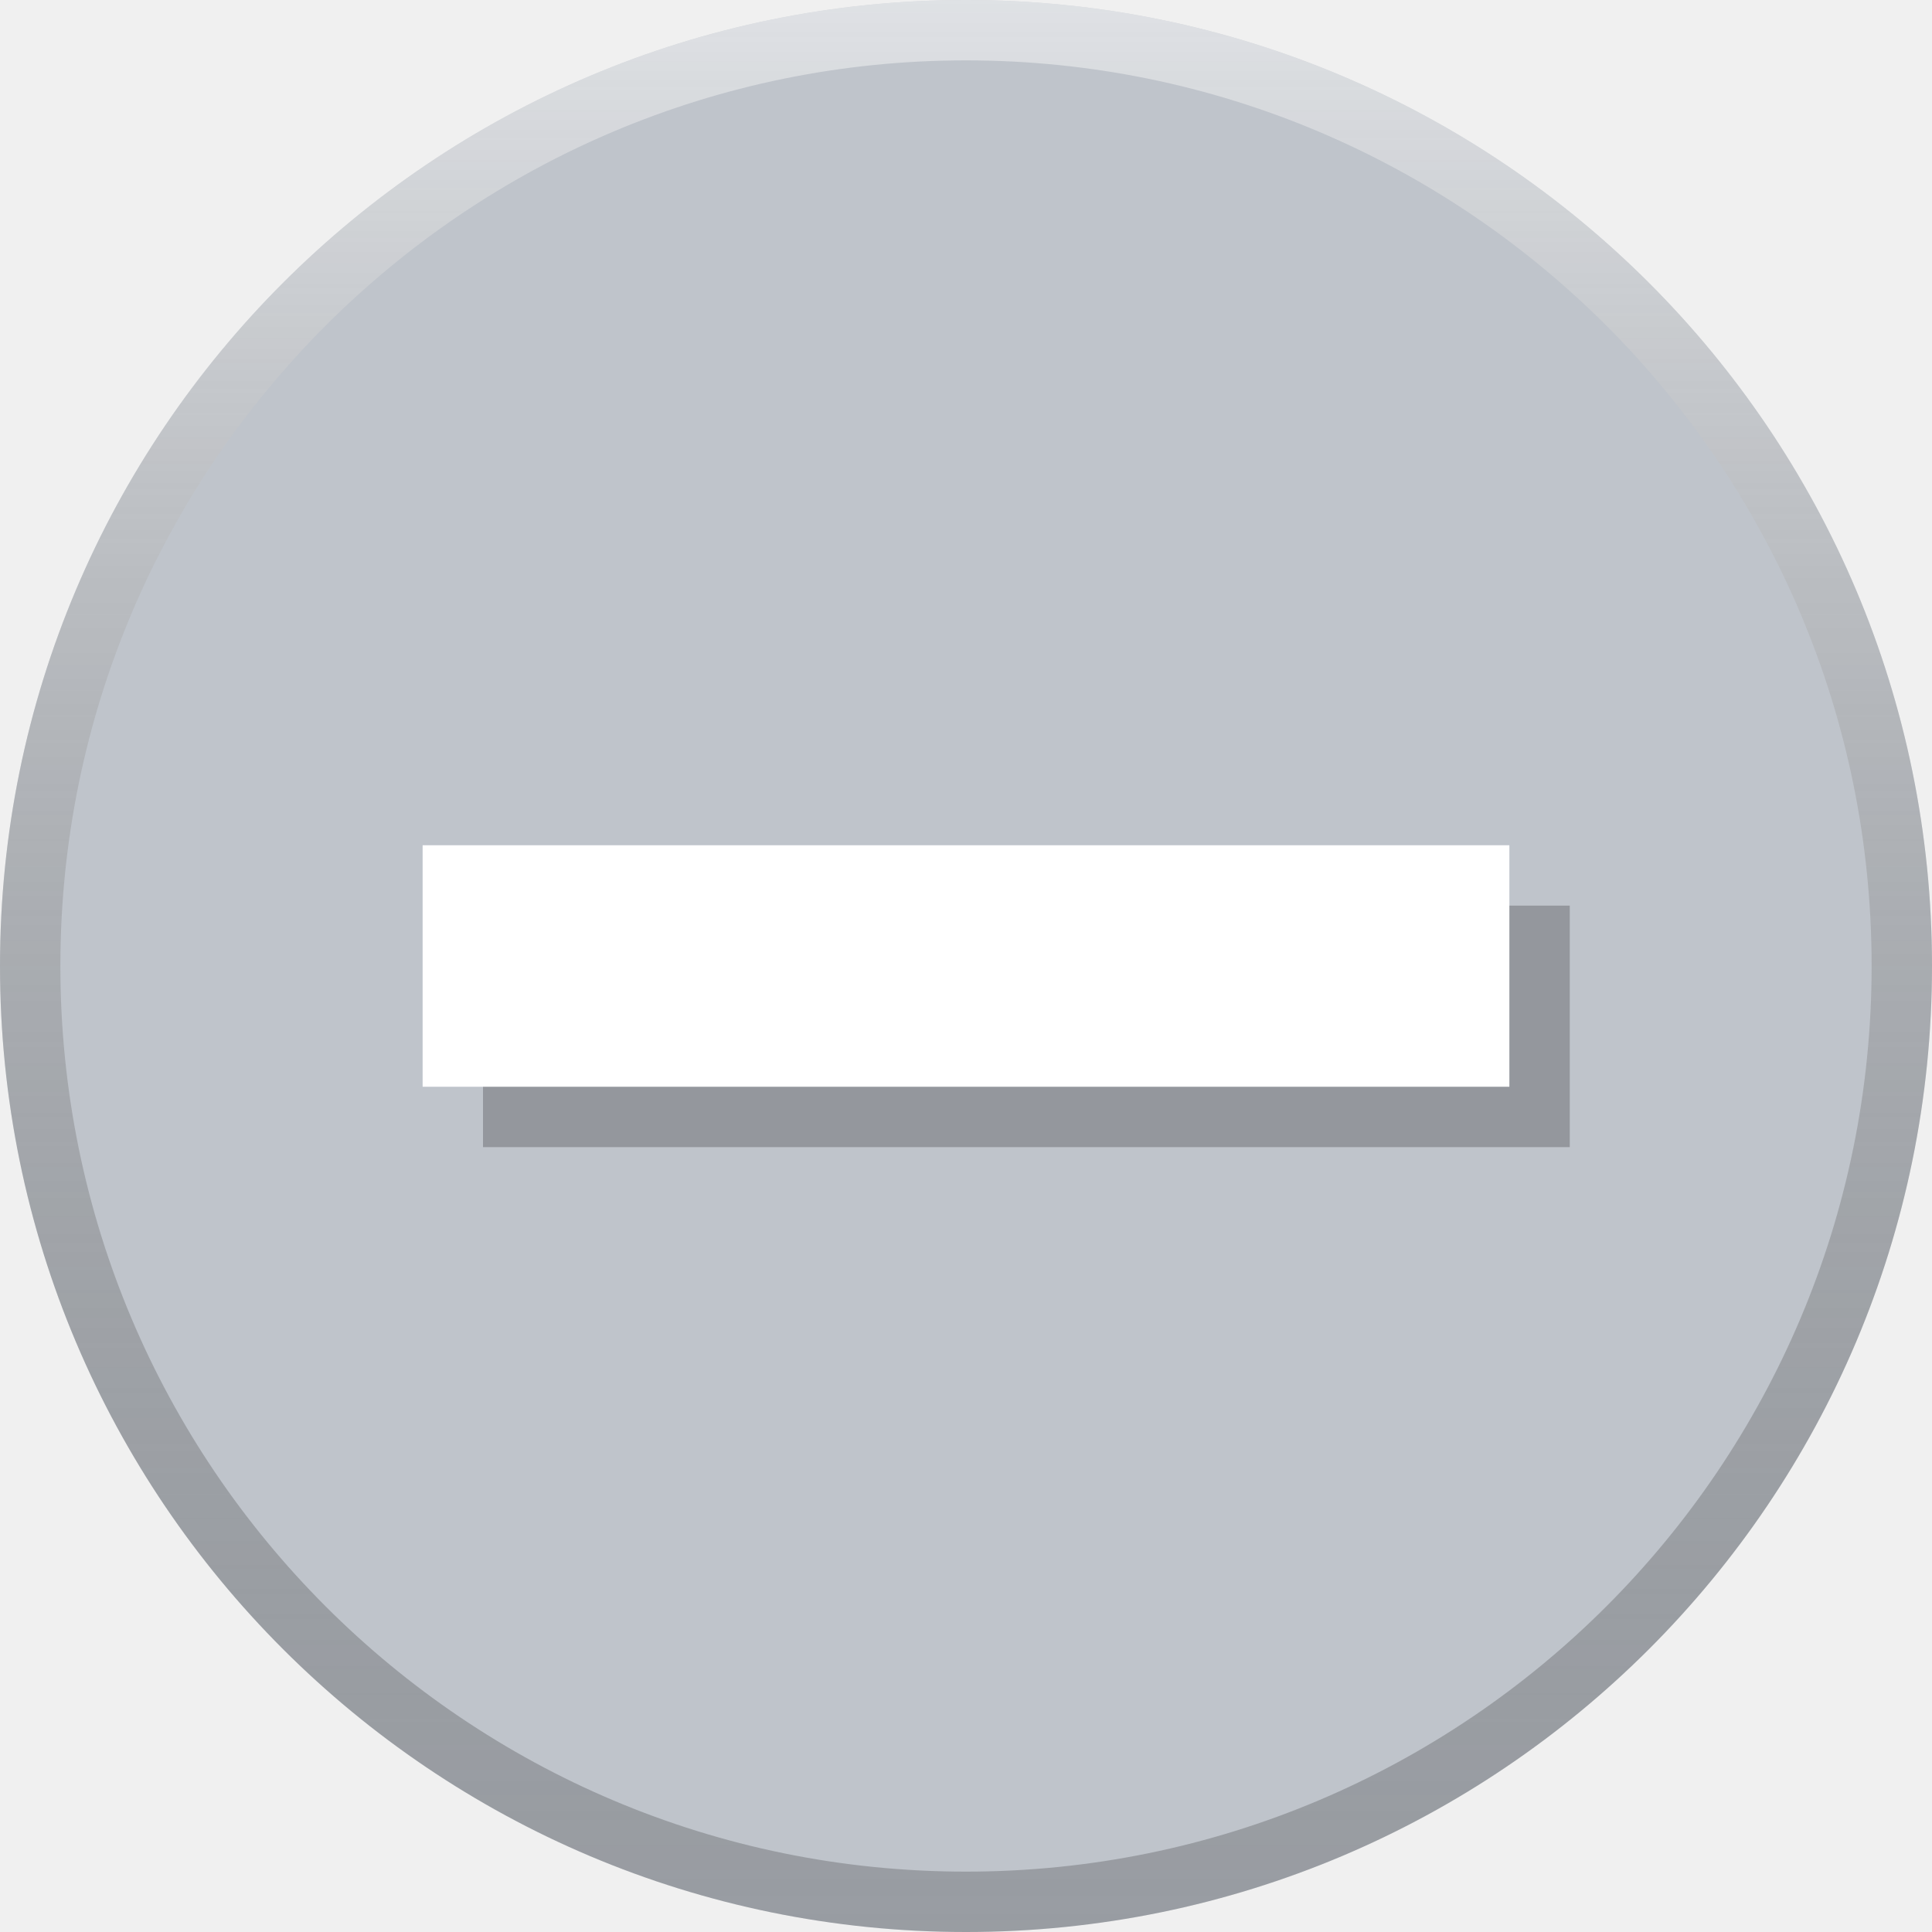
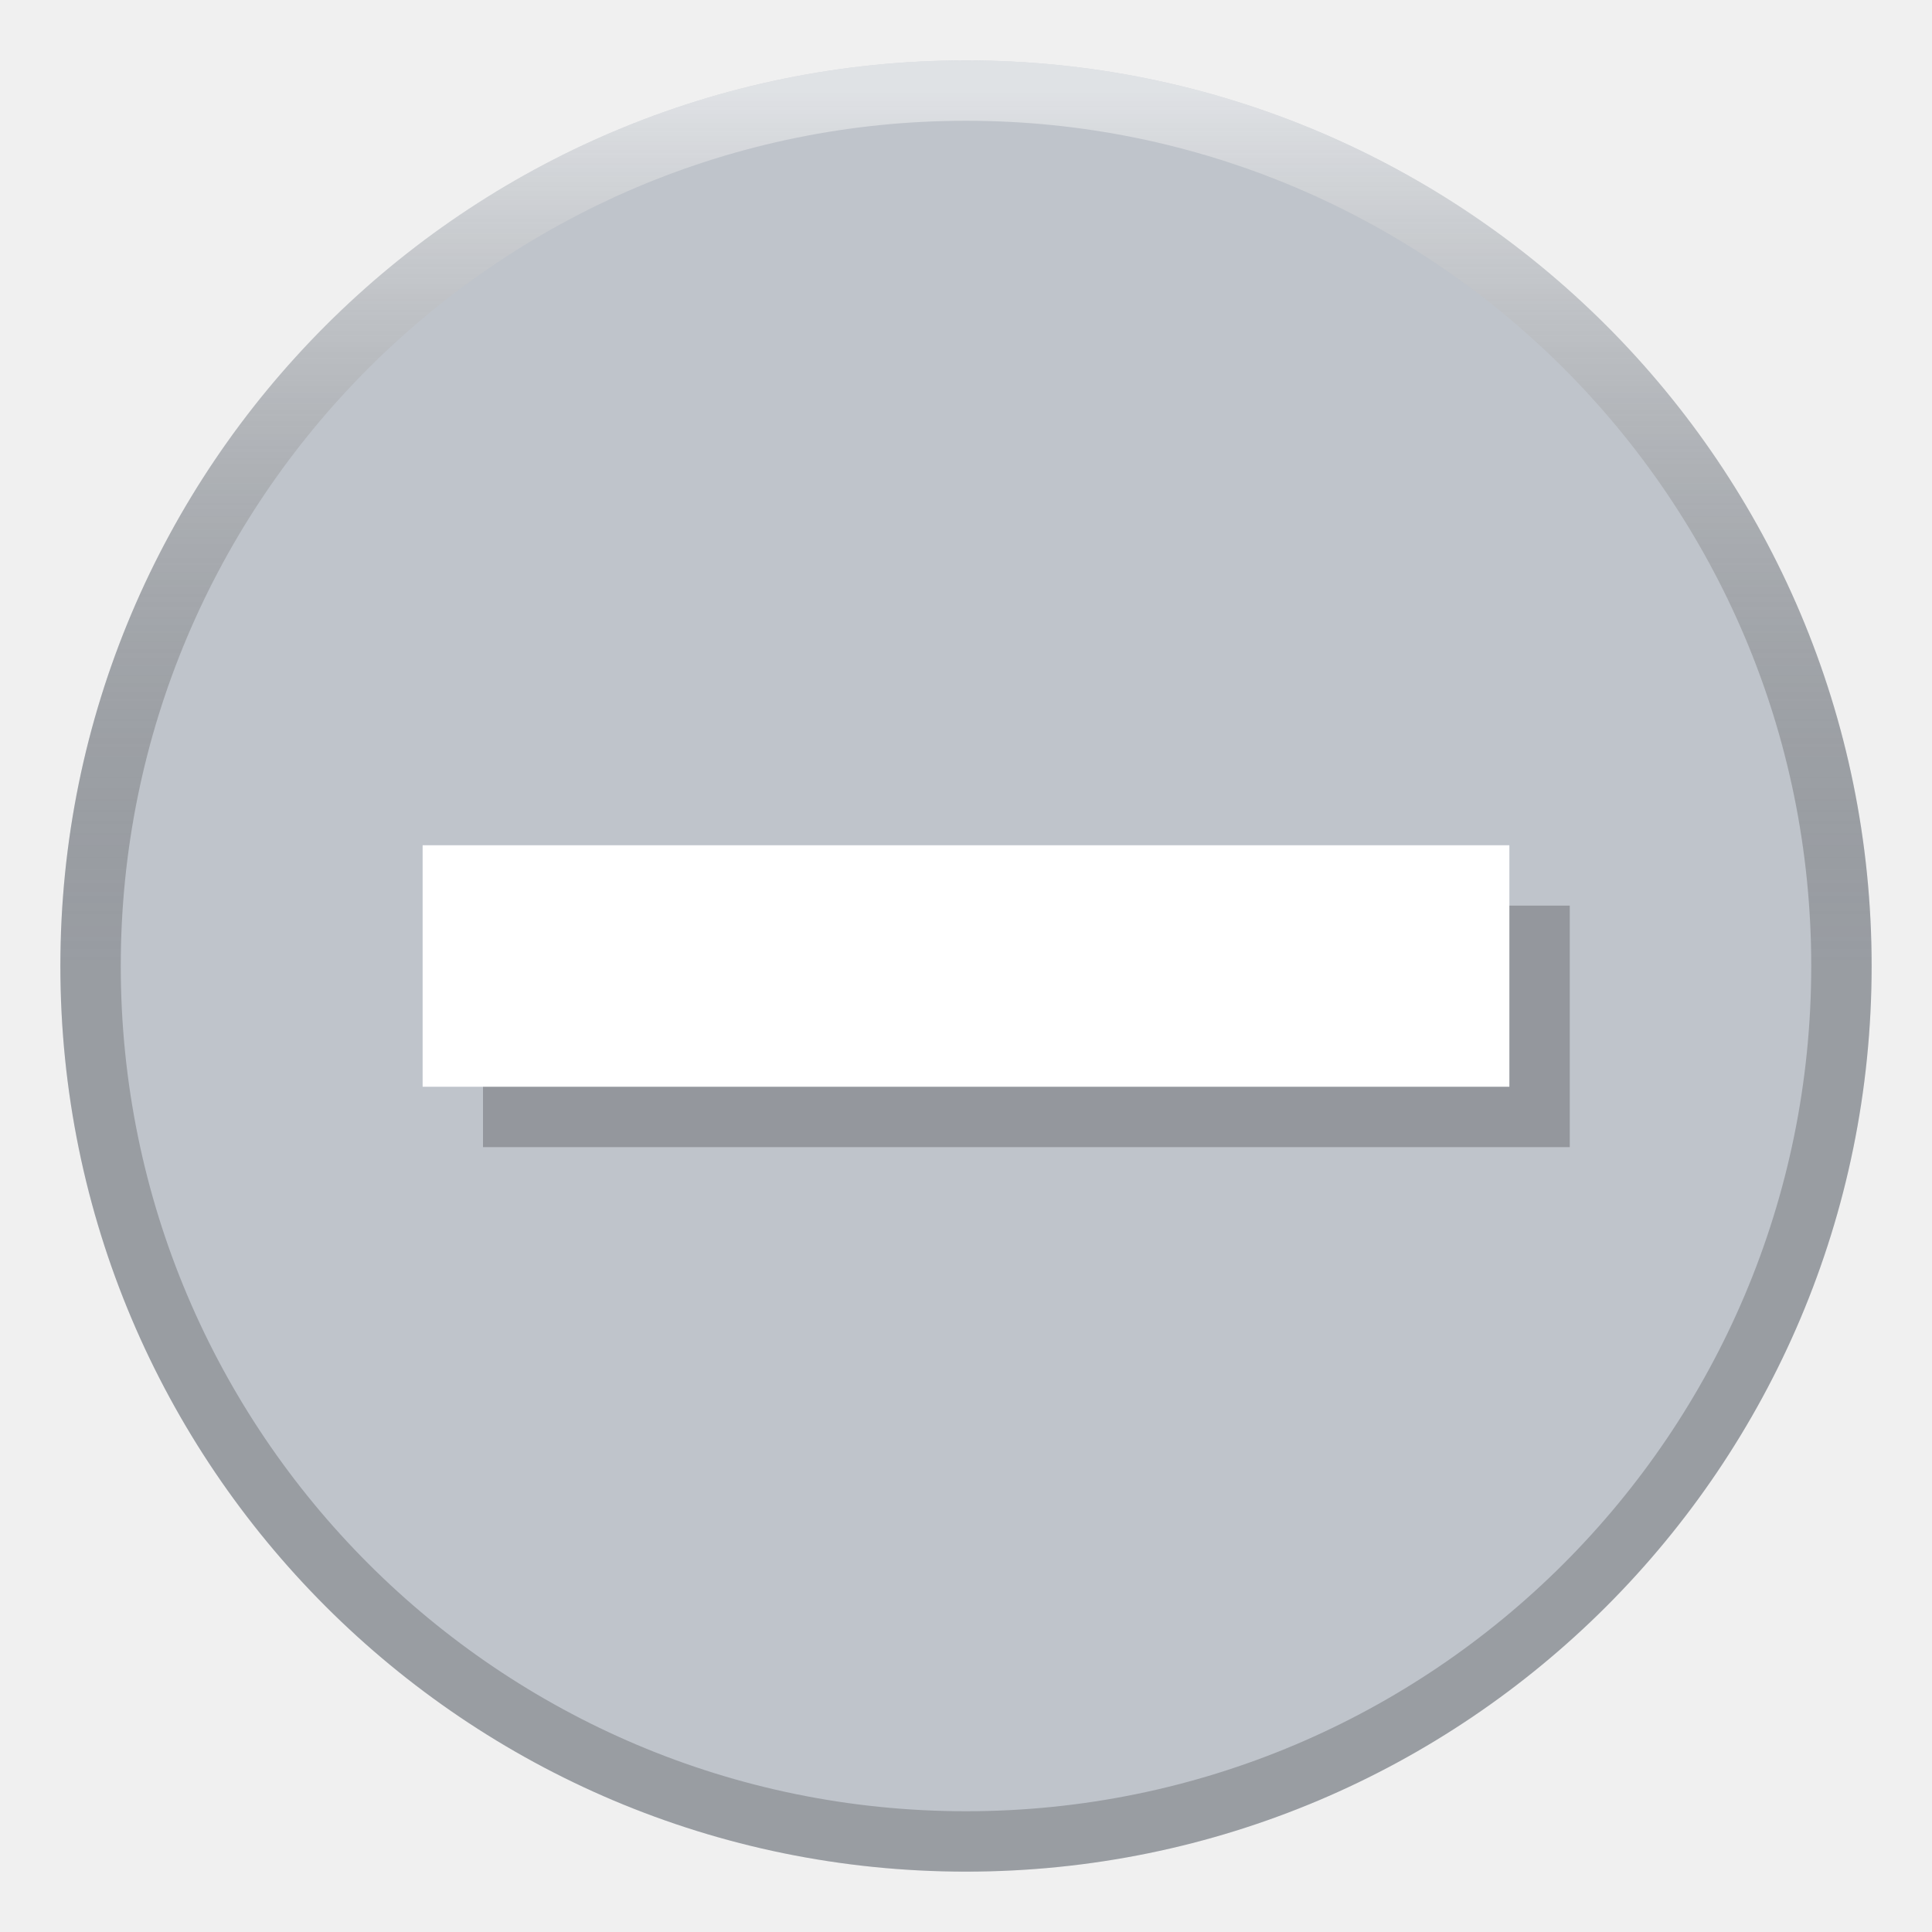
<svg xmlns="http://www.w3.org/2000/svg" xmlns:xlink="http://www.w3.org/1999/xlink" viewBox="0 0 16 16" id="svg2" version="1.1" width="100%" height="100%">
  <defs id="defs14">
    <linearGradient id="linearGradient4159">
      <stop style="stop-color:#ffffff;stop-opacity:0.502" offset="0" id="stop4161" />
      <stop style="stop-color:#000000;stop-opacity:0.2" offset="1" id="stop4163" />
    </linearGradient>
    <linearGradient xlink:href="#linearGradient4159" id="linearGradient4165" x1="8" y1="0" x2="8" y2="16" gradientUnits="userSpaceOnUse" />
+     <linearGradient xlink:href="#linearGradient4159-4" id="linearGradient3791" gradientUnits="userSpaceOnUse" x1="8" y1="1036.362" x2="8" y2="1044.362" />
+     <linearGradient id="linearGradient4159-4">
+       <stop style="stop-color:#ffffff;stop-opacity:0.502" offset="0" id="stop4161-4" />
+       <stop style="stop-color:#000000;stop-opacity:0.2" offset="1" id="stop4163-5" />
+     </linearGradient>
  </defs>
  <g transform="translate(0 -1036.362)" id="g4">
-     <circle style="opacity:1;fill:#bfc4cb;fill-opacity:1;stroke:none;stroke-width:1;stroke-linecap:butt;stroke-linejoin:round;stroke-miterlimit:14.5;stroke-dasharray:none;stroke-opacity:1" id="path4151" cx="8" cy="1044.362" r="8" />
-     <path style="opacity:1;fill:url(#linearGradient4165);fill-opacity:1;stroke:none;stroke-width:1;stroke-linecap:butt;stroke-linejoin:round;stroke-miterlimit:14.5;stroke-dasharray:none;stroke-opacity:1" d="M 8 0 A 8 8 0 0 0 0 8 A 8 8 0 0 0 8 16 A 8 8 0 0 0 16 8 A 8 8 0 0 0 8 0 z M 8 0.5 A 7.5 7.5 0 0 1 15.5 8 A 7.5 7.5 0 0 1 8 15.5 A 7.5 7.5 0 0 1 0.5 8 A 7.5 7.5 0 0 1 8 0.5 z " transform="translate(0,1036.362)" id="circle4153" />
+     <circle style="fill:#bfc4cb;fill-opacity:1;stroke:none" id="path4151-60" cx="8" cy="1044.362" r="8" transform="matrix(0.9375,0,0,0.9375,0.5,65.27265)" />
+     <circle style="fill:none;stroke:url(#linearGradient3791);stroke-width:0.552;stroke-miterlimit:4;stroke-opacity:1;stroke-dasharray:none" id="path4151-6" cx="8" cy="1044.362" r="8" transform="matrix(0.90625,0,0,0.90625,0.75,97.90897)" />
    <rect id="rect5240" style="fill:#000000;fill-opacity:0.227" height="2" y="1043.862" x="4" width="9" />
    <rect width="9" x="3.5" y="1043.362" height="2" style="fill:#ffffff;fill-opacity:1" id="rect4142" />
  </g>
</svg>
